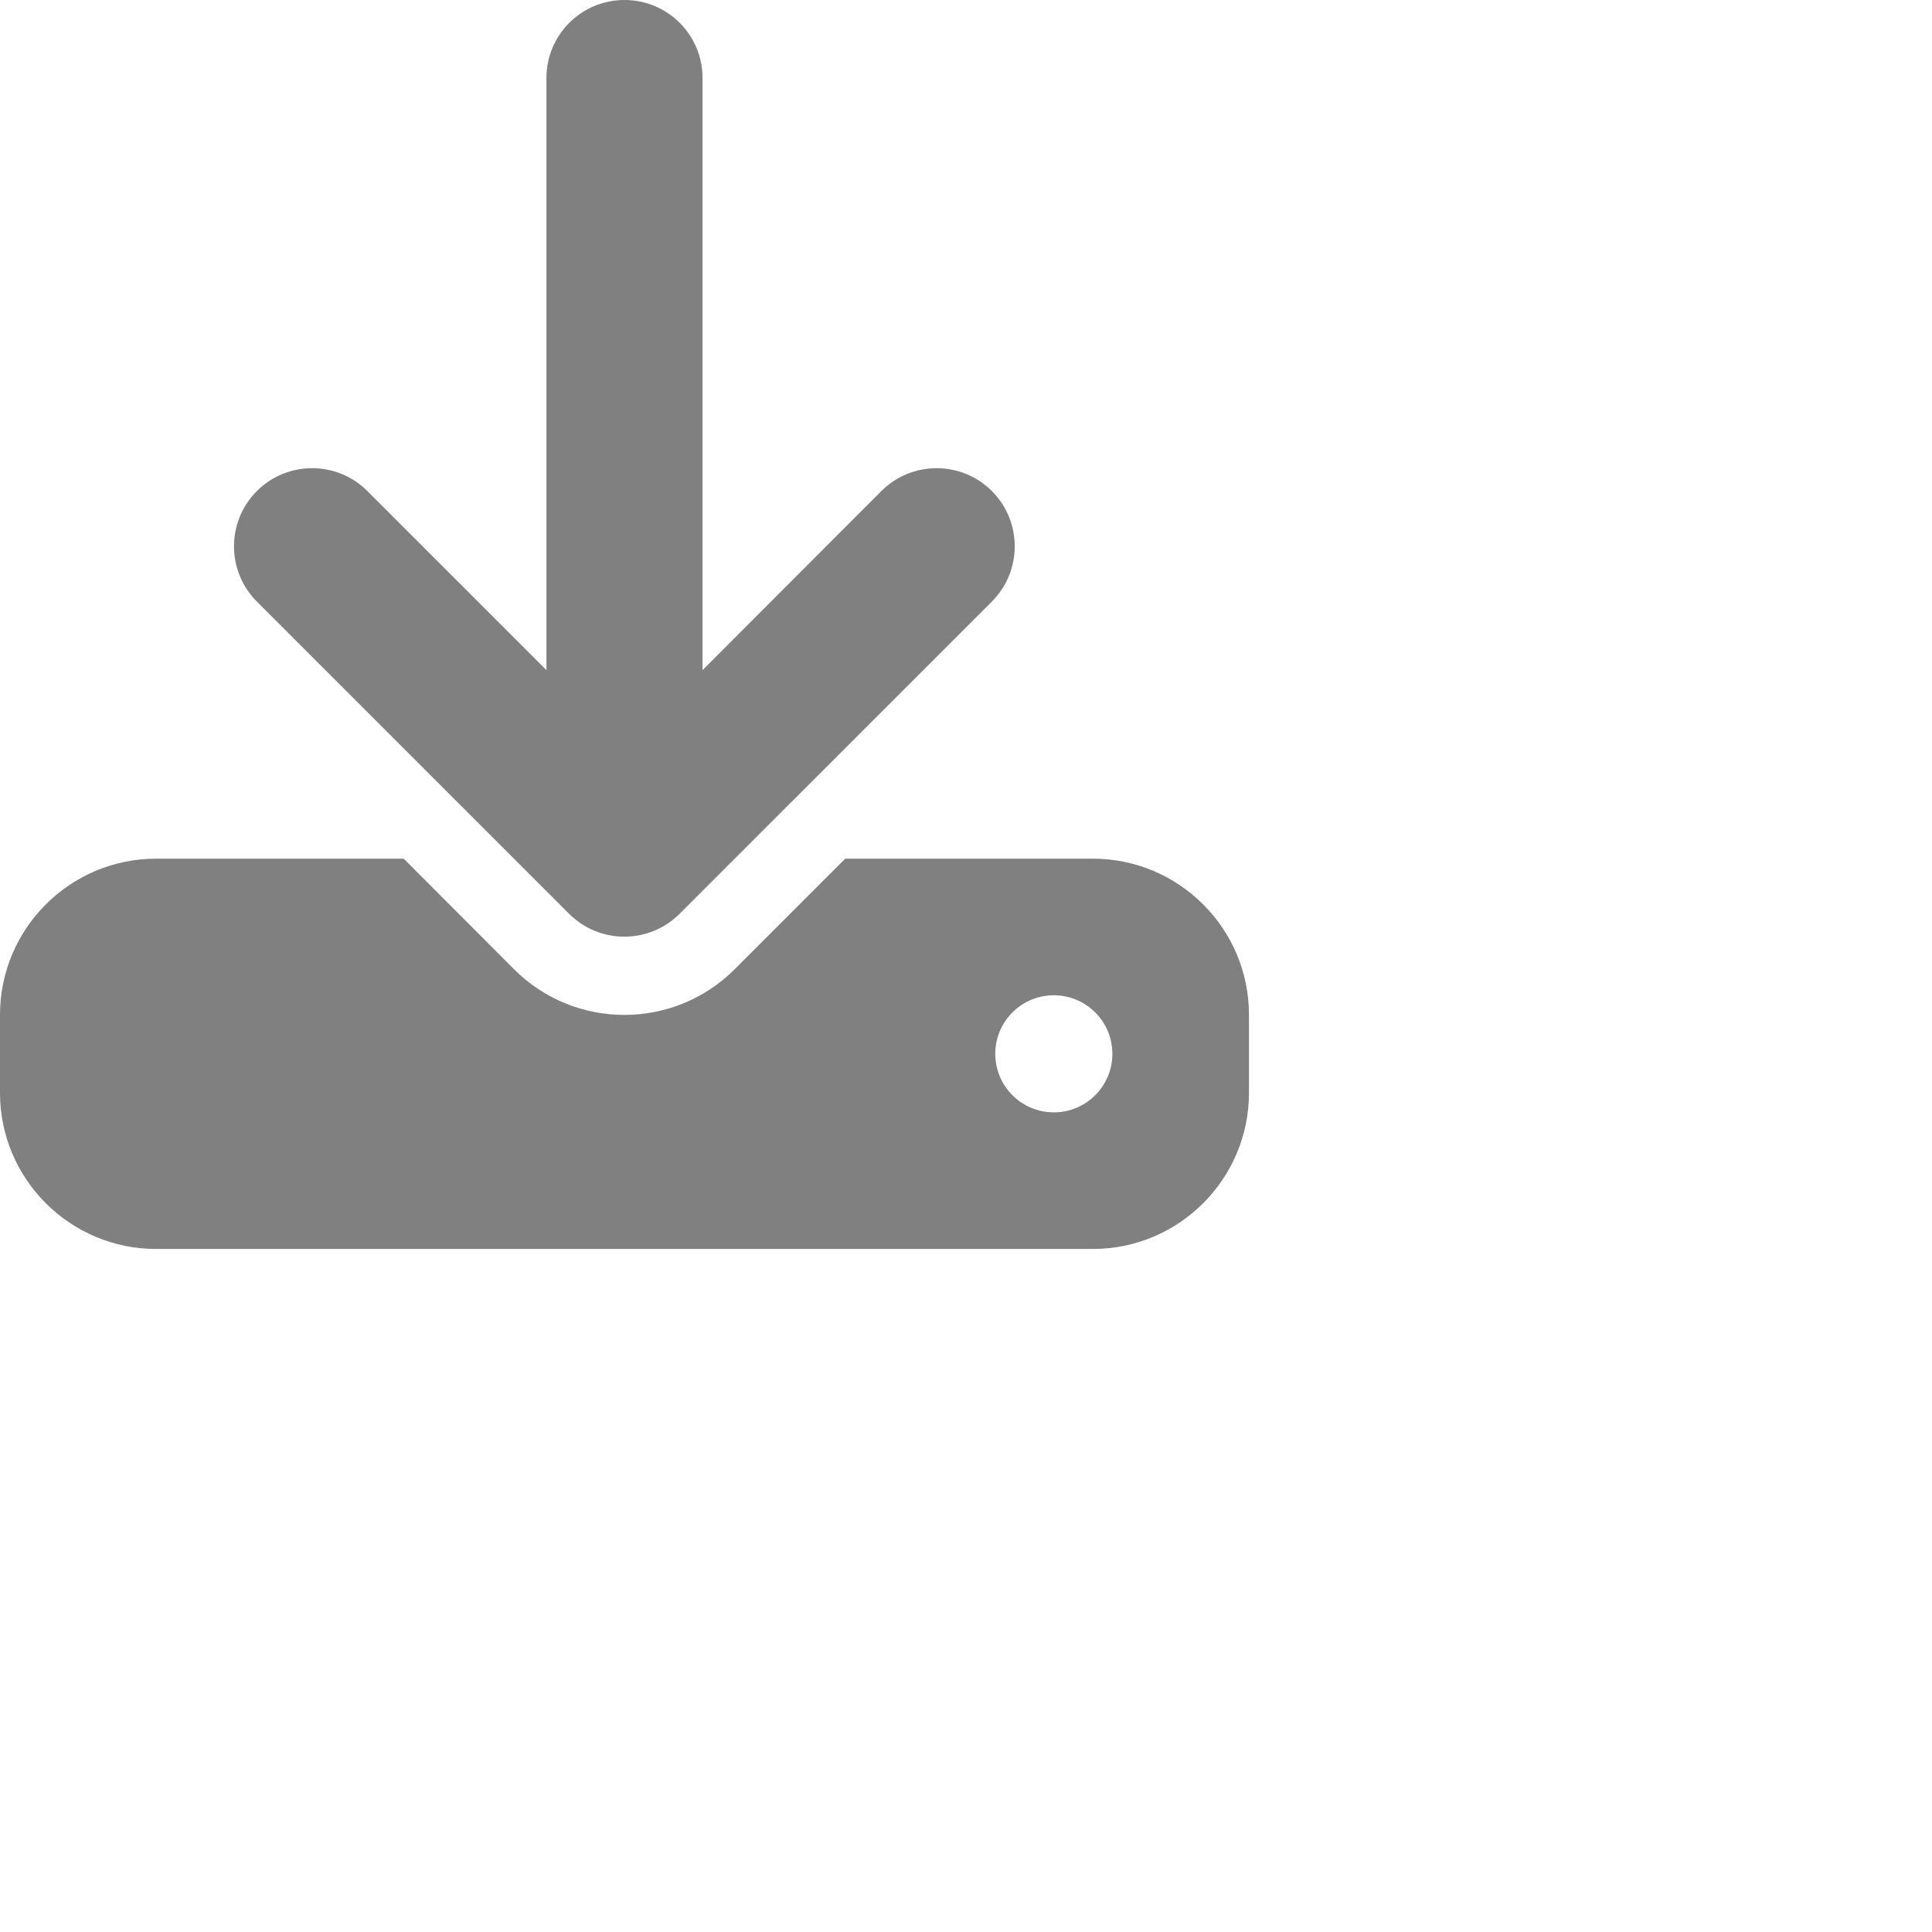
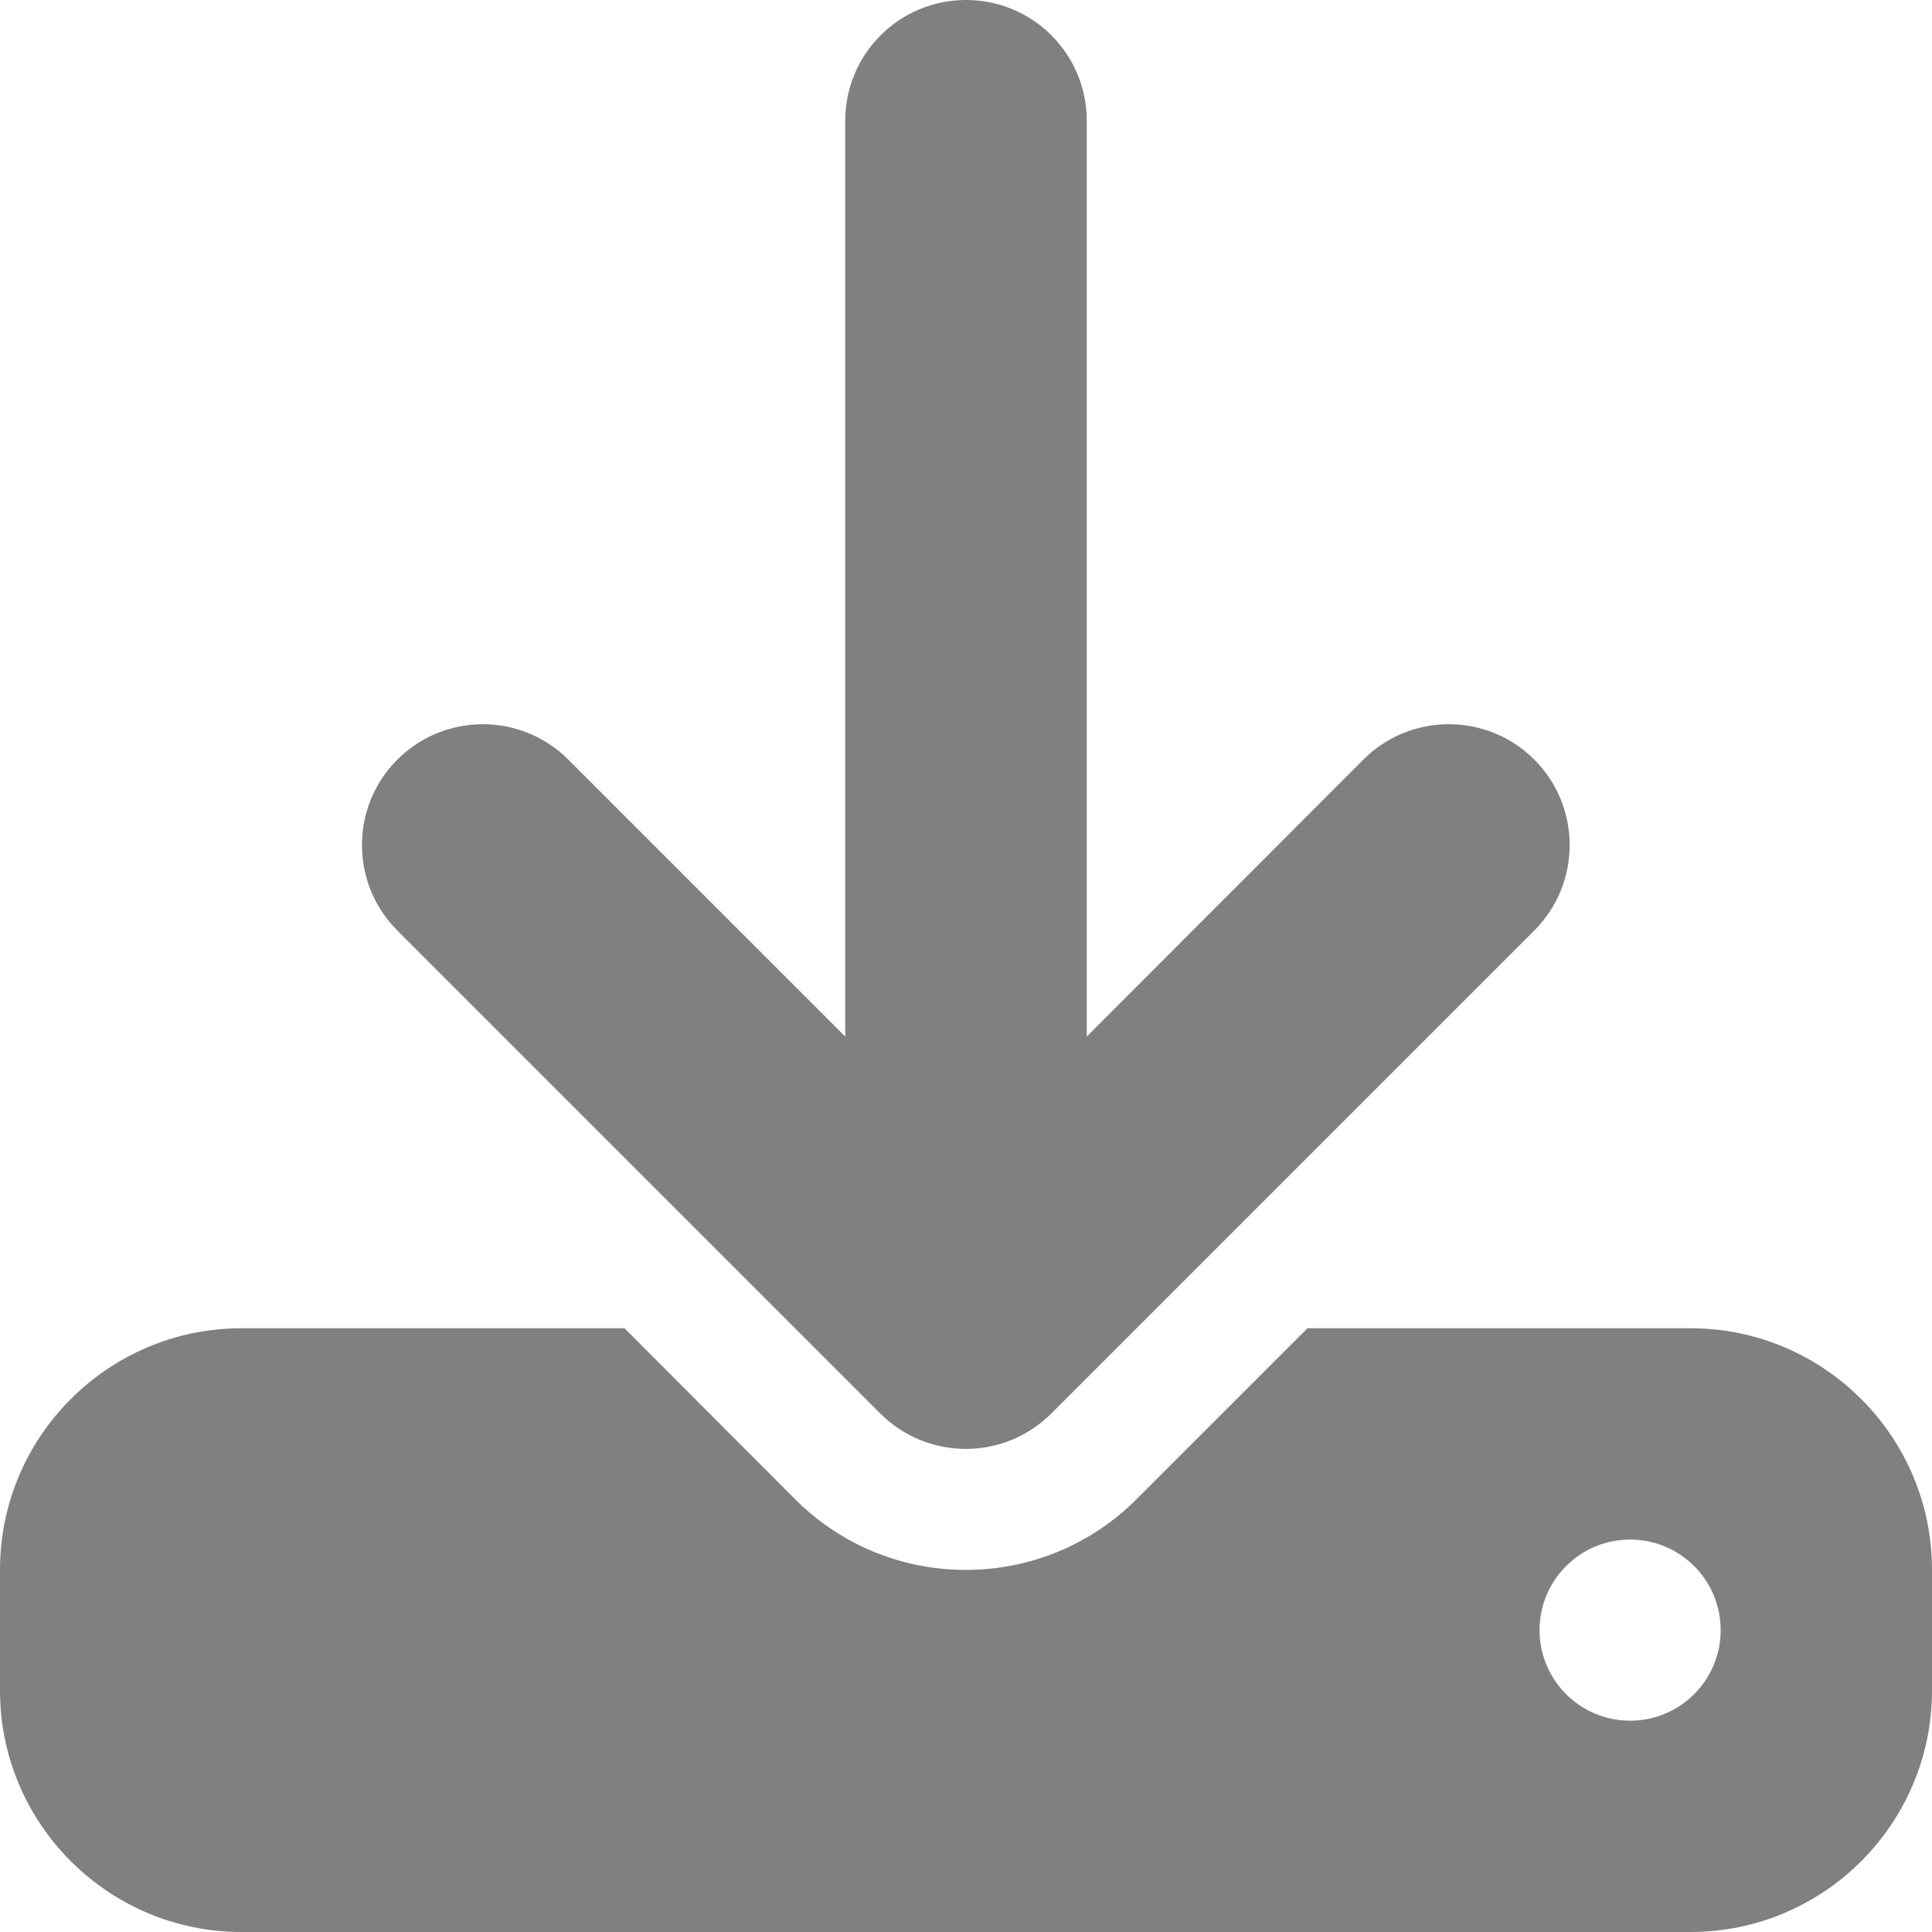
- <svg xmlns="http://www.w3.org/2000/svg" viewBox="0 0 792 792" width="25px" height="25px">
+ <svg xmlns="http://www.w3.org/2000/svg" viewBox="0 0 512 512" width="25px" height="25px">
  <path d="M288 32c0-17.7-14.3-32-32-32s-32 14.3-32 32l0 242.7-73.4-73.4c-12.5-12.5-32.8-12.5-45.3 0s-12.5 32.8 0 45.3l128 128c12.5 12.5 32.8 12.5 45.3 0l128-128c12.5-12.5 12.5-32.8 0-45.3s-32.8-12.5-45.3 0L288 274.7 288 32zM64 352c-35.3 0-64 28.7-64 64l0 32c0 35.3 28.7 64 64 64l384 0c35.3 0 64-28.7 64-64l0-32c0-35.3-28.7-64-64-64l-101.5 0-45.3 45.3c-25 25-65.5 25-90.5 0L165.5 352 64 352zm368 56a24 24 0 1 1 0 48 24 24 0 1 1 0-48z" fill="grey" />
</svg>
